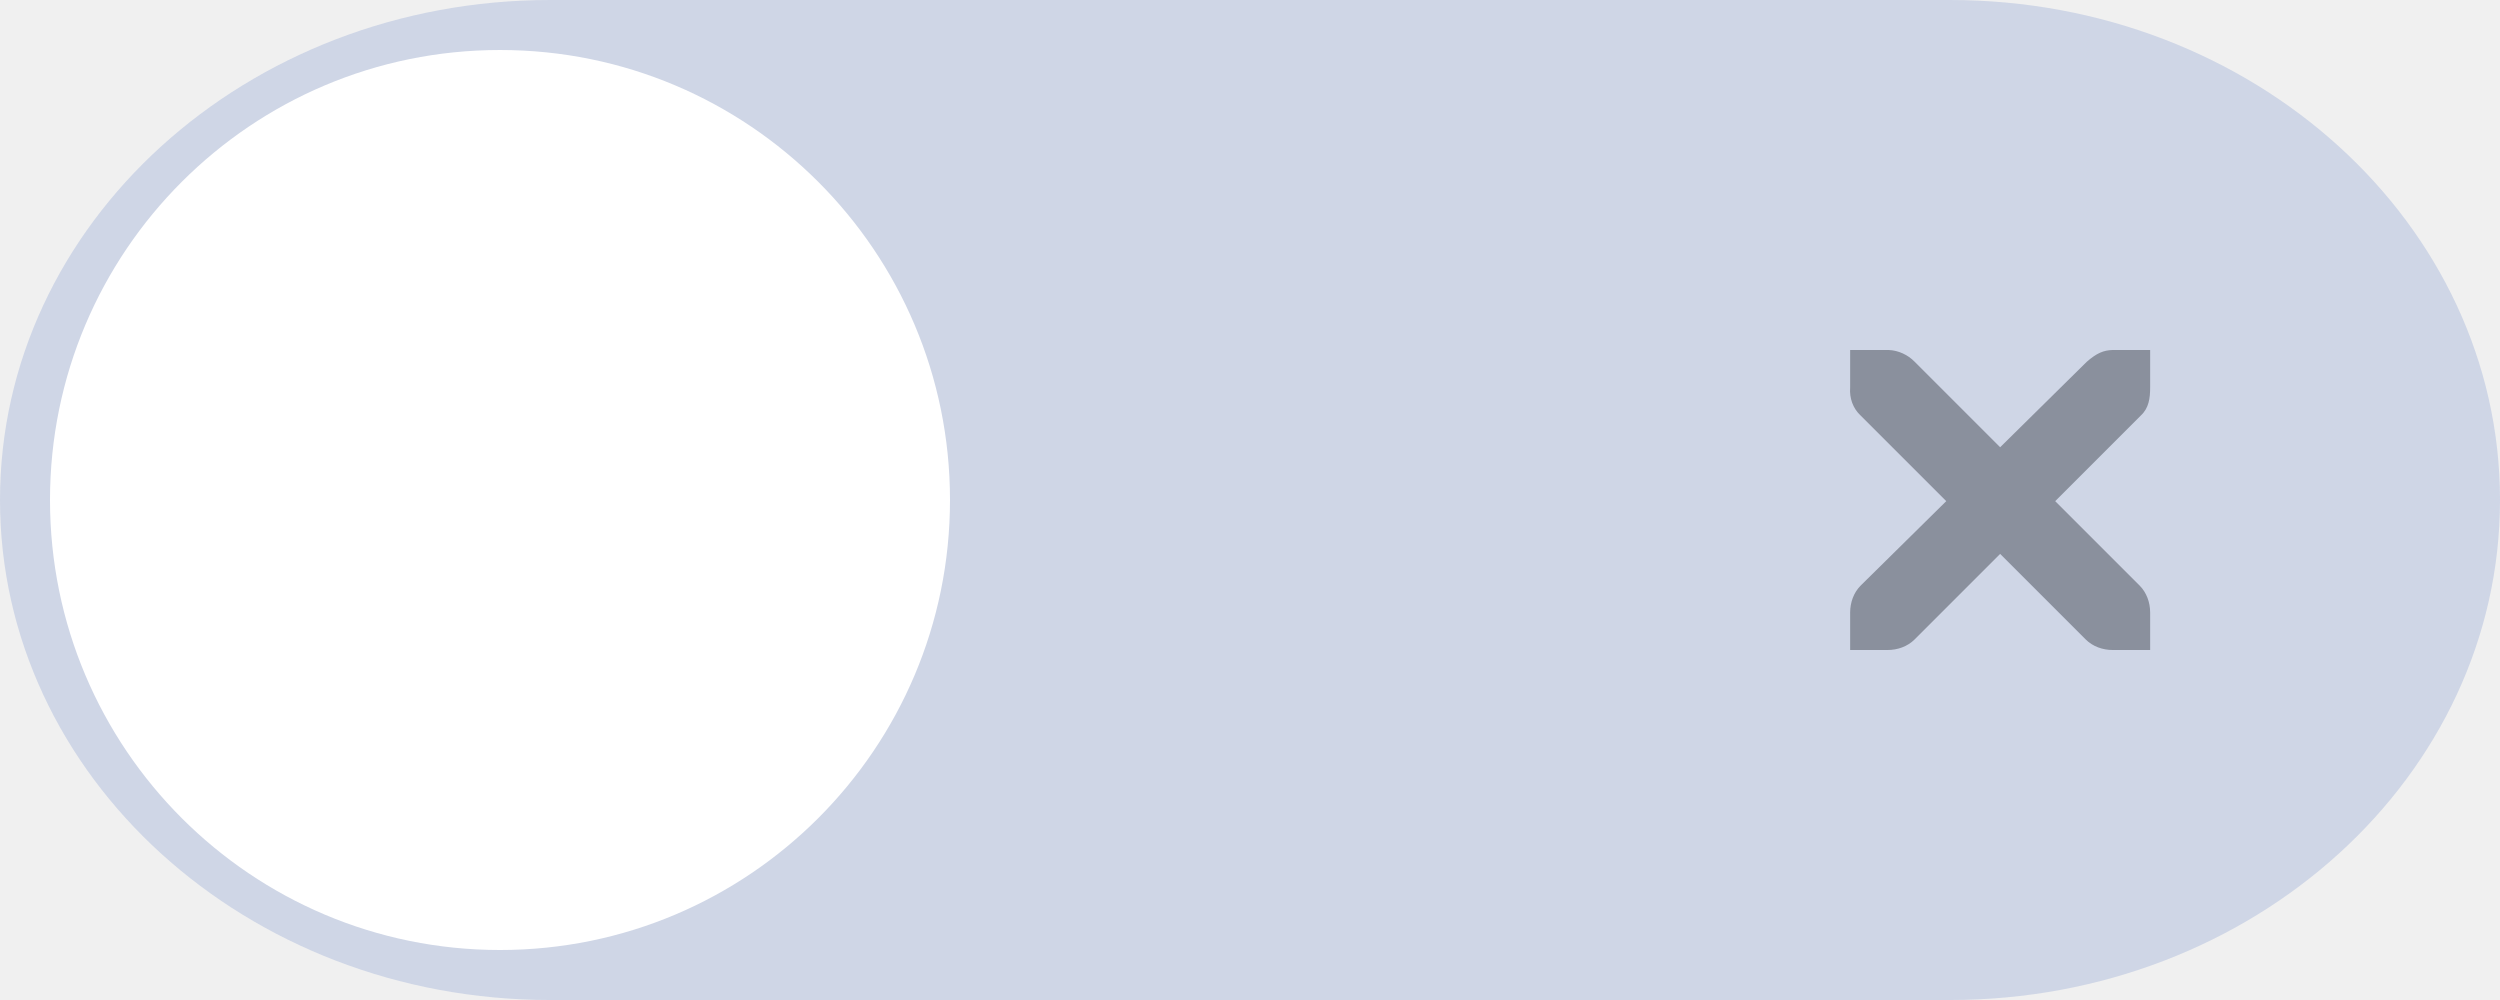
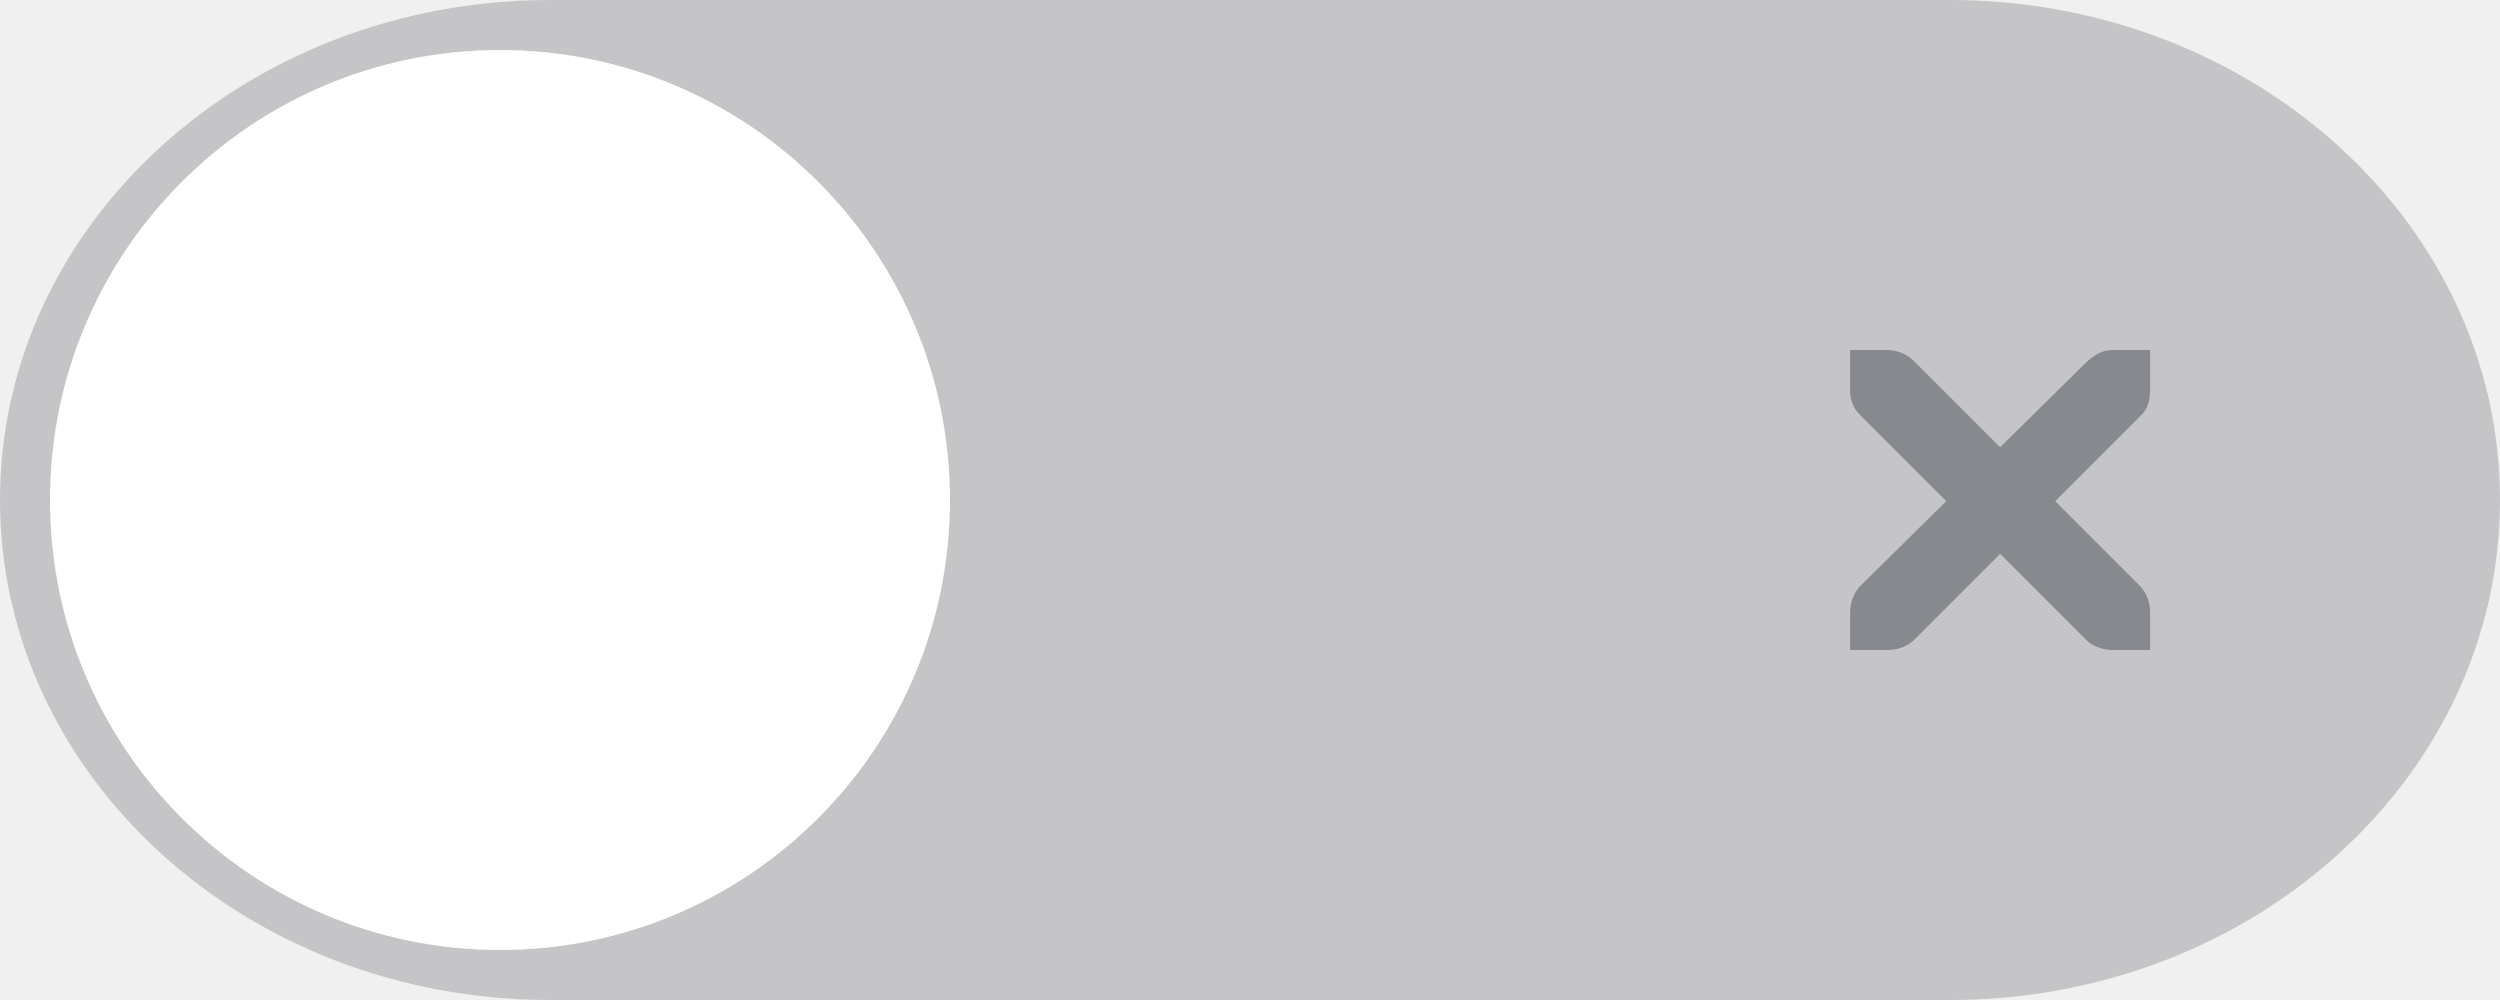
<svg xmlns="http://www.w3.org/2000/svg" width="50" height="20" id="svg7539" version="1.1">
  <defs id="defs7541">
    <linearGradient id="linearGradient4695-1-4-3-5-0-6">
      <stop id="stop4697-9-9-7-0-1-5" style="stop-color:#000000;stop-opacity:1;" offset="0" />
      <stop id="stop4699-5-8-9-0-4-0" style="stop-color:#000000;stop-opacity:0" offset="1" />
    </linearGradient>
    <linearGradient id="linearGradient3768-6">
      <stop style="stop-color:#0f0f0f;stop-opacity:1;" offset="0" id="stop3770-0" />
      <stop id="stop3778-6" offset="0.078" style="stop-color:#171717;stop-opacity:1;" />
      <stop style="stop-color:#171717;stop-opacity:1;" offset="0.974" id="stop3774-2" />
      <stop style="stop-color:#1b1b1b;stop-opacity:1;" offset="1" id="stop3776-2" />
    </linearGradient>
    <linearGradient id="linearGradient3969-0-4">
      <stop style="stop-color:#353537;stop-opacity:1;" offset="0" id="stop3971-2-6" />
      <stop style="stop-color:#4d4f52;stop-opacity:1;" offset="1" id="stop3973-0-1" />
    </linearGradient>
    <linearGradient id="linearGradient3938">
      <stop id="stop3940" offset="0" style="stop-color:#ffffff;stop-opacity:0;" />
      <stop id="stop3942" offset="1" style="stop-color:#ffffff;stop-opacity:0.549;" />
    </linearGradient>
    <linearGradient id="linearGradient6523">
      <stop id="stop6525" offset="0" style="stop-color:#1a1a1a;stop-opacity:1;" />
      <stop id="stop6527" offset="1" style="stop-color:#1a1a1a;stop-opacity:0;" />
    </linearGradient>
    <linearGradient id="linearGradient3938-6">
      <stop id="stop3940-4" offset="0" style="stop-color:#bebebe;stop-opacity:1;" />
      <stop id="stop3942-8" offset="1" style="stop-color:#ffffff;stop-opacity:1;" />
    </linearGradient>
  </defs>
  <g id="layer1" transform="translate(-120,88)">
    <g transform="translate(-886,-418)" style="display:inline;opacity:1" id="switch">
      <g id="layer1-9" transform="matrix(-1,0,0,1,1177,420)">
        <g style="display:inline" transform="translate(120,-117)" id="switch-active-2">
          <g id="g3900-12" transform="translate(0,-1004.362)">
            <rect style="display:inline;opacity:0;fill:#434343;fill-opacity:1;stroke:none;stroke-width:1;stroke-linecap:butt;stroke-linejoin:miter;stroke-miterlimit:4;stroke-dasharray:none;stroke-dashoffset:0;stroke-opacity:1" id="rect5465-3-32" width="52" height="24" x="0" y="1029.362" />
-             <rect style="fill:#cfd6e6;fill-opacity:1;fill-rule:nonzero;stroke:none" id="rect2987-07" width="50" height="20" x="1" y="1031.362" ry="11" rx="11" />
+             <rect style="fill:#C5C5C8;fill-opacity:1;fill-rule:nonzero;stroke:none" id="rect2987-07" width="50" height="20" x="1" y="1031.362" ry="11" rx="11" />
            <circle style="fill:#ffffff;fill-opacity:1;fill-rule:nonzero;stroke:none" id="path3759-7" cx="41" cy="1041.362" r="9" />
          </g>
        </g>
      </g>
-       <path d="m 1043.003,337 0.75,0 c 0.01,-9e-5 0.016,-3.5e-4 0.023,0 0.191,0.008 0.382,0.096 0.516,0.234 l 1.711,1.711 1.734,-1.711 c 0.199,-0.173 0.335,-0.229 0.516,-0.234 l 0.75,0 0,0.75 c 0,0.215 -0.026,0.413 -0.188,0.562 l -1.711,1.711 1.688,1.688 c 0.141,0.141 0.211,0.34 0.211,0.539 l 0,0.75 -0.75,0 c -0.199,-10e-6 -0.398,-0.07 -0.539,-0.211 l -1.711,-1.711 -1.711,1.711 c -0.141,0.141 -0.34,0.211 -0.539,0.211 l -0.75,0 0,-0.75 c 0,-0.199 0.07,-0.398 0.211,-0.539 l 1.711,-1.688 -1.711,-1.711 c -0.158,-0.146 -0.227,-0.352 -0.211,-0.562 l 0,-0.75 z" id="path10839-9-8-2-2-5" style="color:#bebebe;font-style:normal;font-variant:normal;font-weight:normal;font-stretch:normal;font-size:medium;line-height:normal;font-family:'Andale Mono';-inkscape-font-specification:'Andale Mono';text-indent:0;text-align:start;text-decoration:none;text-decoration-line:none;letter-spacing:normal;word-spacing:normal;text-transform:none;direction:ltr;block-progression:tb;writing-mode:lr-tb;text-anchor:start;display:inline;overflow:visible;visibility:visible;opacity:0.6;fill:#5c616c;fill-opacity:1;fill-rule:nonzero;stroke:none;stroke-width:1.781;marker:none;enable-background:new" />
+       <path d="m 1043.003,337 0.75,0 c 0.01,-9e-5 0.016,-3.5e-4 0.023,0 0.191,0.008 0.382,0.096 0.516,0.234 l 1.711,1.711 1.734,-1.711 c 0.199,-0.173 0.335,-0.229 0.516,-0.234 l 0.75,0 0,0.75 c 0,0.215 -0.026,0.413 -0.188,0.562 l -1.711,1.711 1.688,1.688 c 0.141,0.141 0.211,0.34 0.211,0.539 l 0,0.75 -0.75,0 c -0.199,-10e-6 -0.398,-0.07 -0.539,-0.211 l -1.711,-1.711 -1.711,1.711 c -0.141,0.141 -0.34,0.211 -0.539,0.211 l -0.75,0 0,-0.75 c 0,-0.199 0.07,-0.398 0.211,-0.539 l 1.711,-1.688 -1.711,-1.711 c -0.158,-0.146 -0.227,-0.352 -0.211,-0.562 l 0,-0.75 z" id="path10839-9-8-2-2-5" style="color:#bebebe;font-style:normal;font-variant:normal;font-weight:normal;font-stretch:normal;font-size:medium;line-height:normal;font-family:'Andale Mono';-inkscape-font-specification:'Andale Mono';text-indent:0;text-align:start;text-decoration:none;text-decoration-line:none;letter-spacing:normal;word-spacing:normal;text-transform:none;direction:ltr;block-progression:tb;writing-mode:lr-tb;text-anchor:start;display:inline;overflow:visible;visibility:visible;opacity:0.6;fill:#5C6166;fill-opacity:1;fill-rule:nonzero;stroke:none;stroke-width:1.781;marker:none;enable-background:new" />
    </g>
  </g>
</svg>
